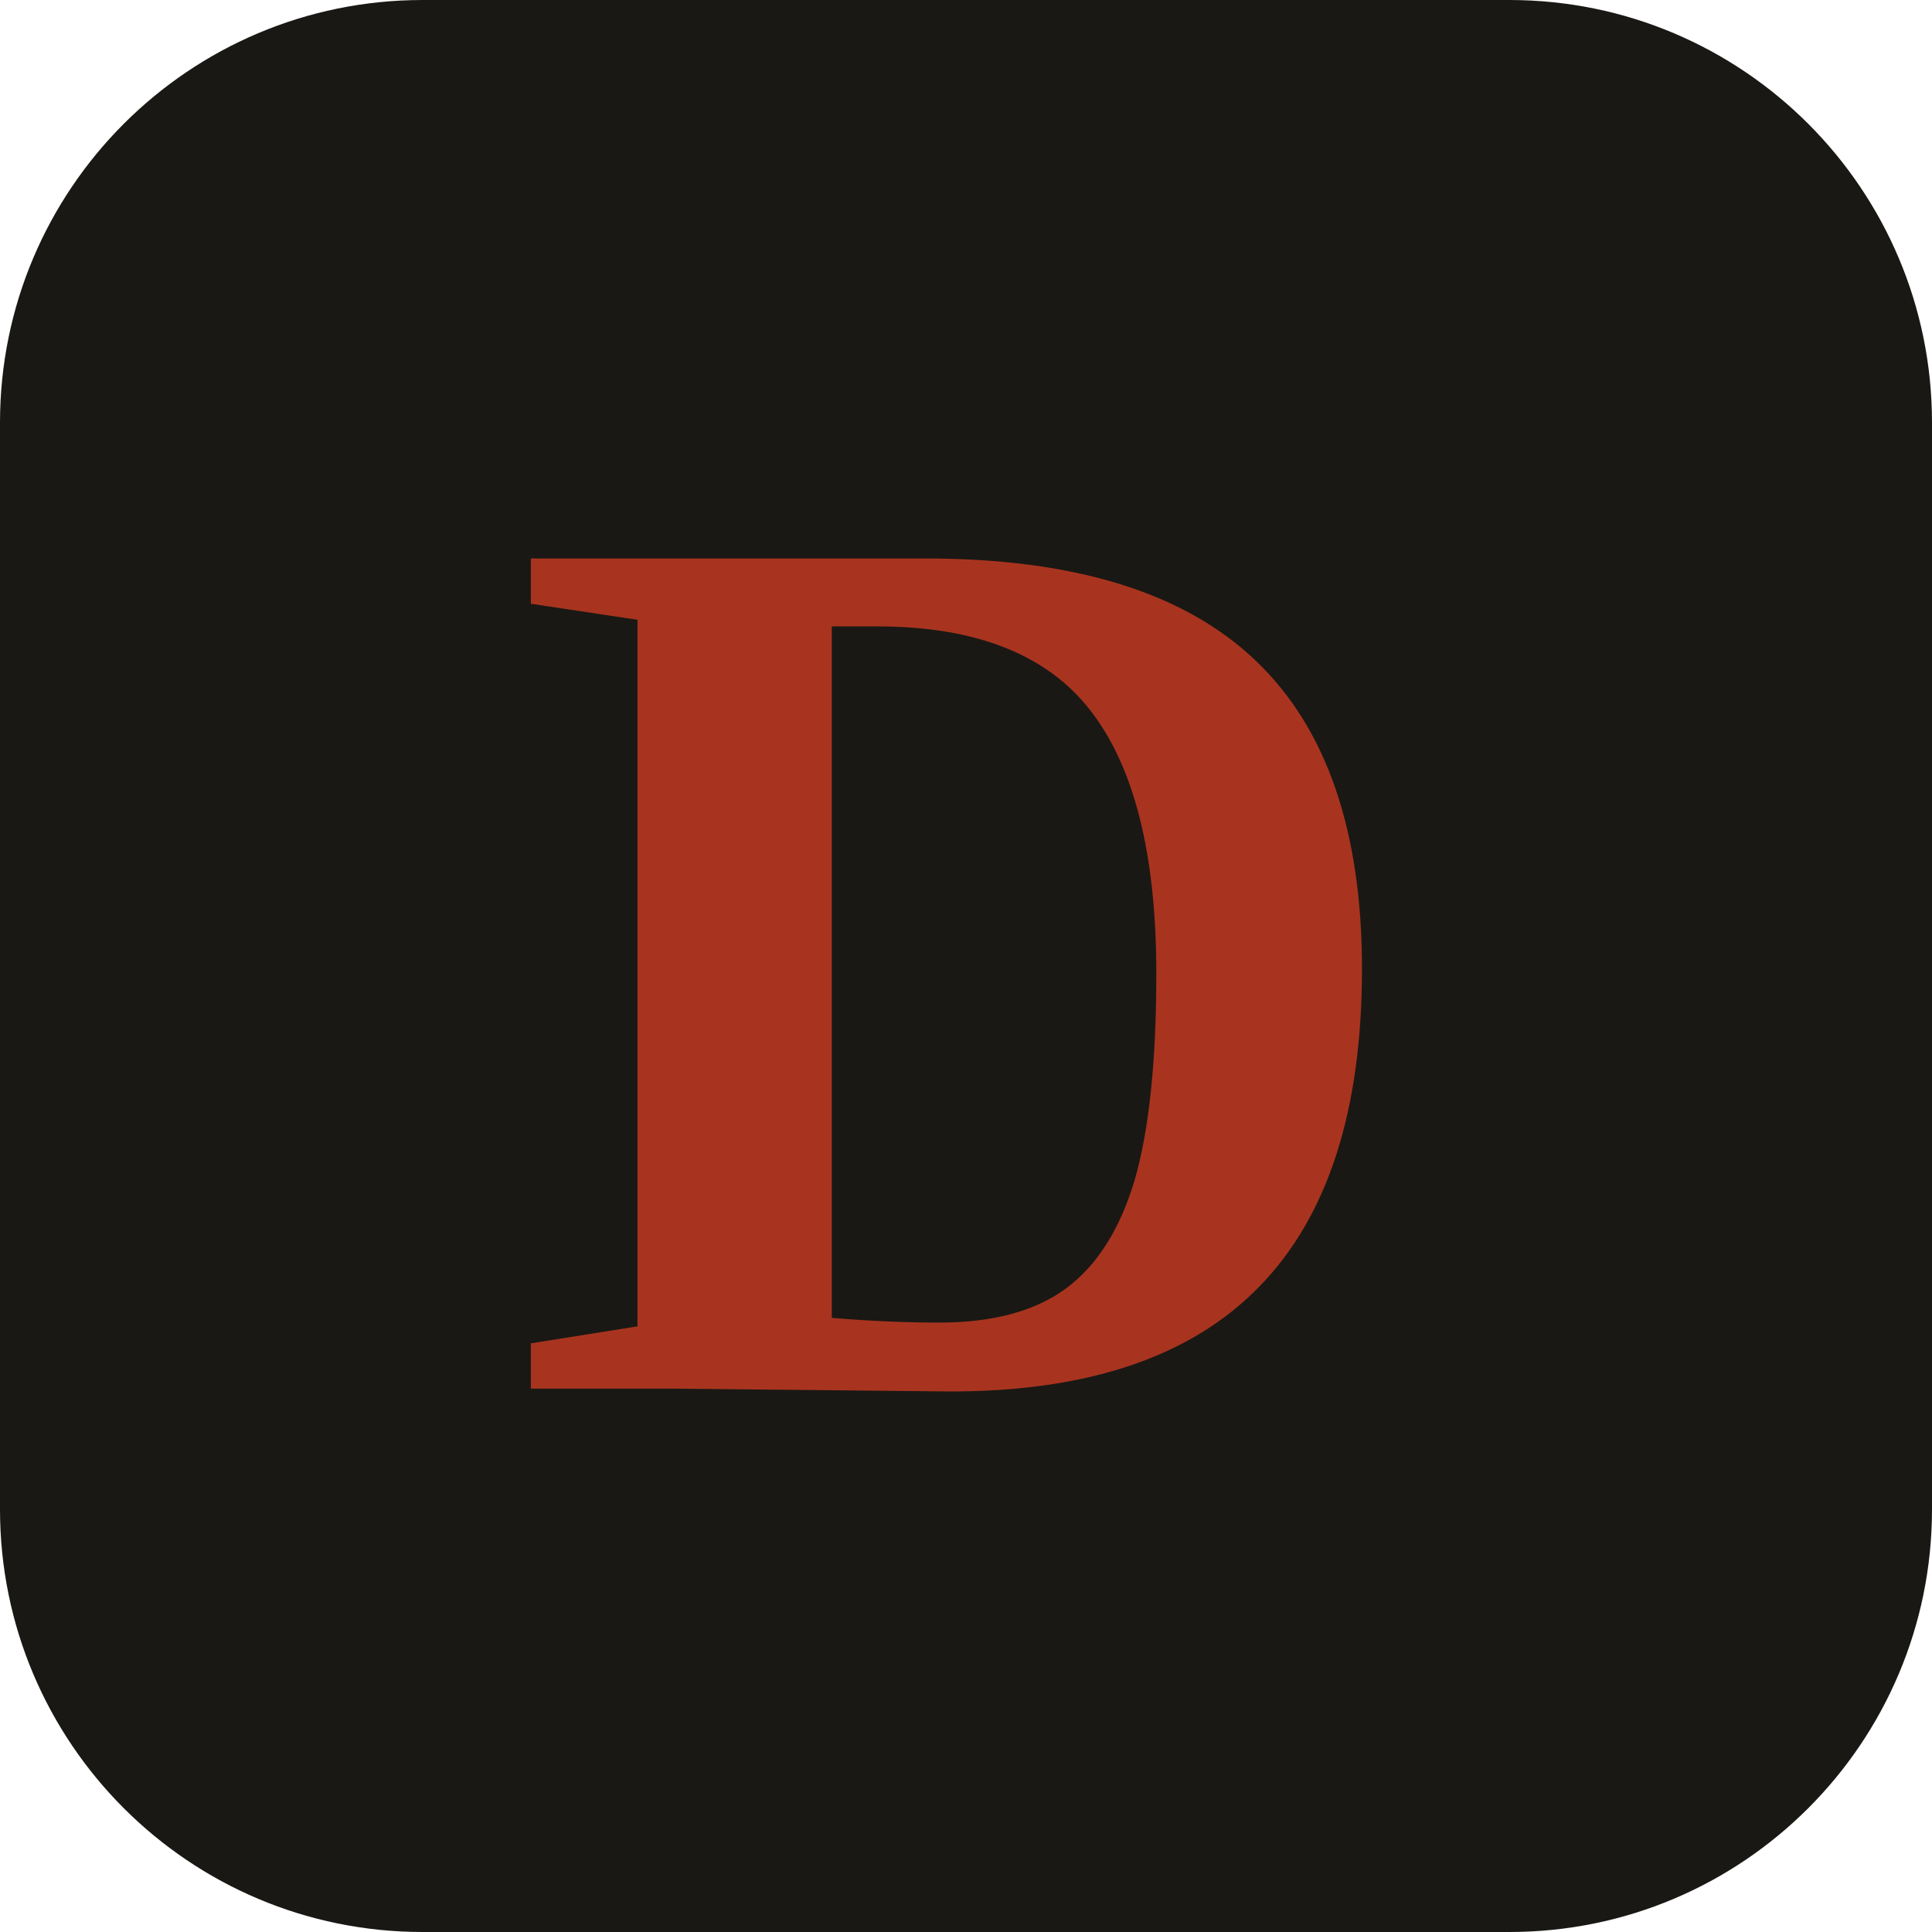
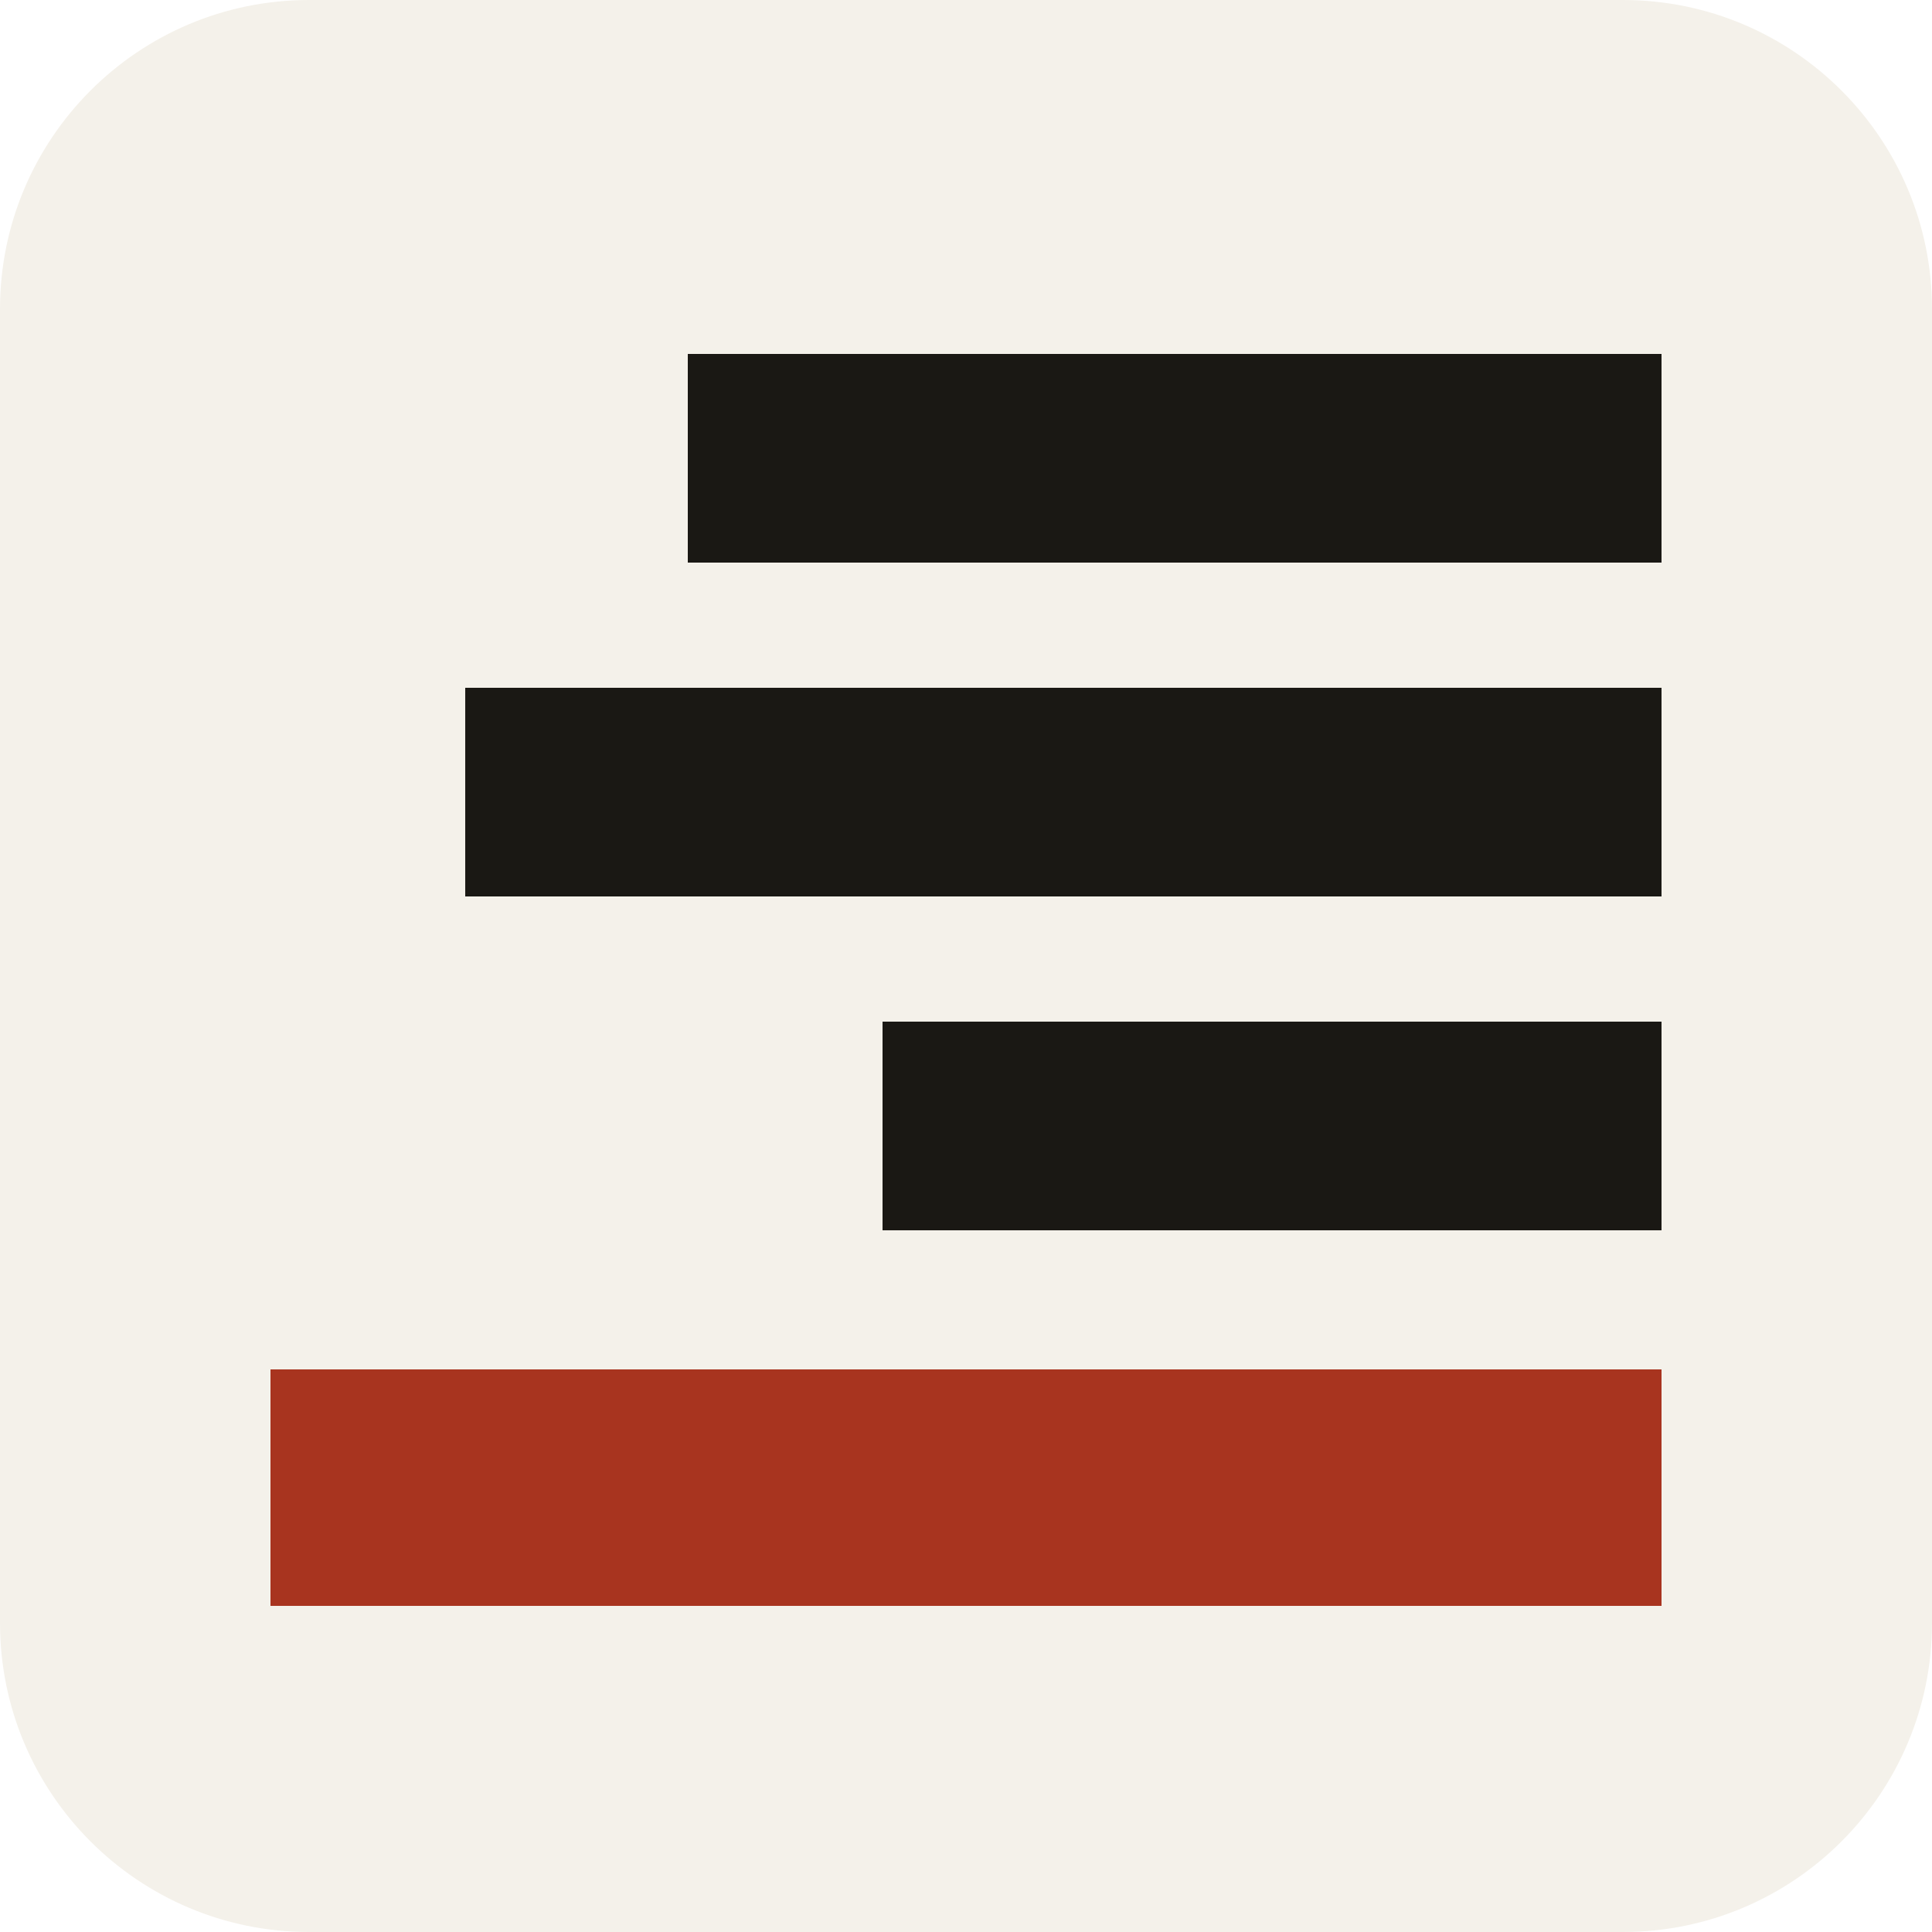
- <svg xmlns="http://www.w3.org/2000/svg" viewBox="0 0 32 32">
-   <rect width="32" height="32" rx="7" fill="#1A1814" />
-   <text x="16" y="23" font-family="Georgia,'Times New Roman',serif" font-size="21" font-weight="700" fill="#A8341F" text-anchor="middle">D</text>
+ <svg xmlns="http://www.w3.org/2000/svg" viewBox="0 0 100 100" role="img" aria-label="Daftar Advisory">
+   <rect width="100" height="100" rx="16" fill="#F4F1EA" />
+   <rect x="35.6" y="18.32" width="50.4" height="10.8" fill="#1A1814" />
+   <rect x="24.08" y="35.6" width="61.92" height="10.8" fill="#1A1814" />
+   <rect x="45.68" y="52.88" width="40.32" height="10.8" fill="#1A1814" />
+   <rect x="14" y="70.88" width="72" height="12.24" fill="#A8341F" />
</svg>
